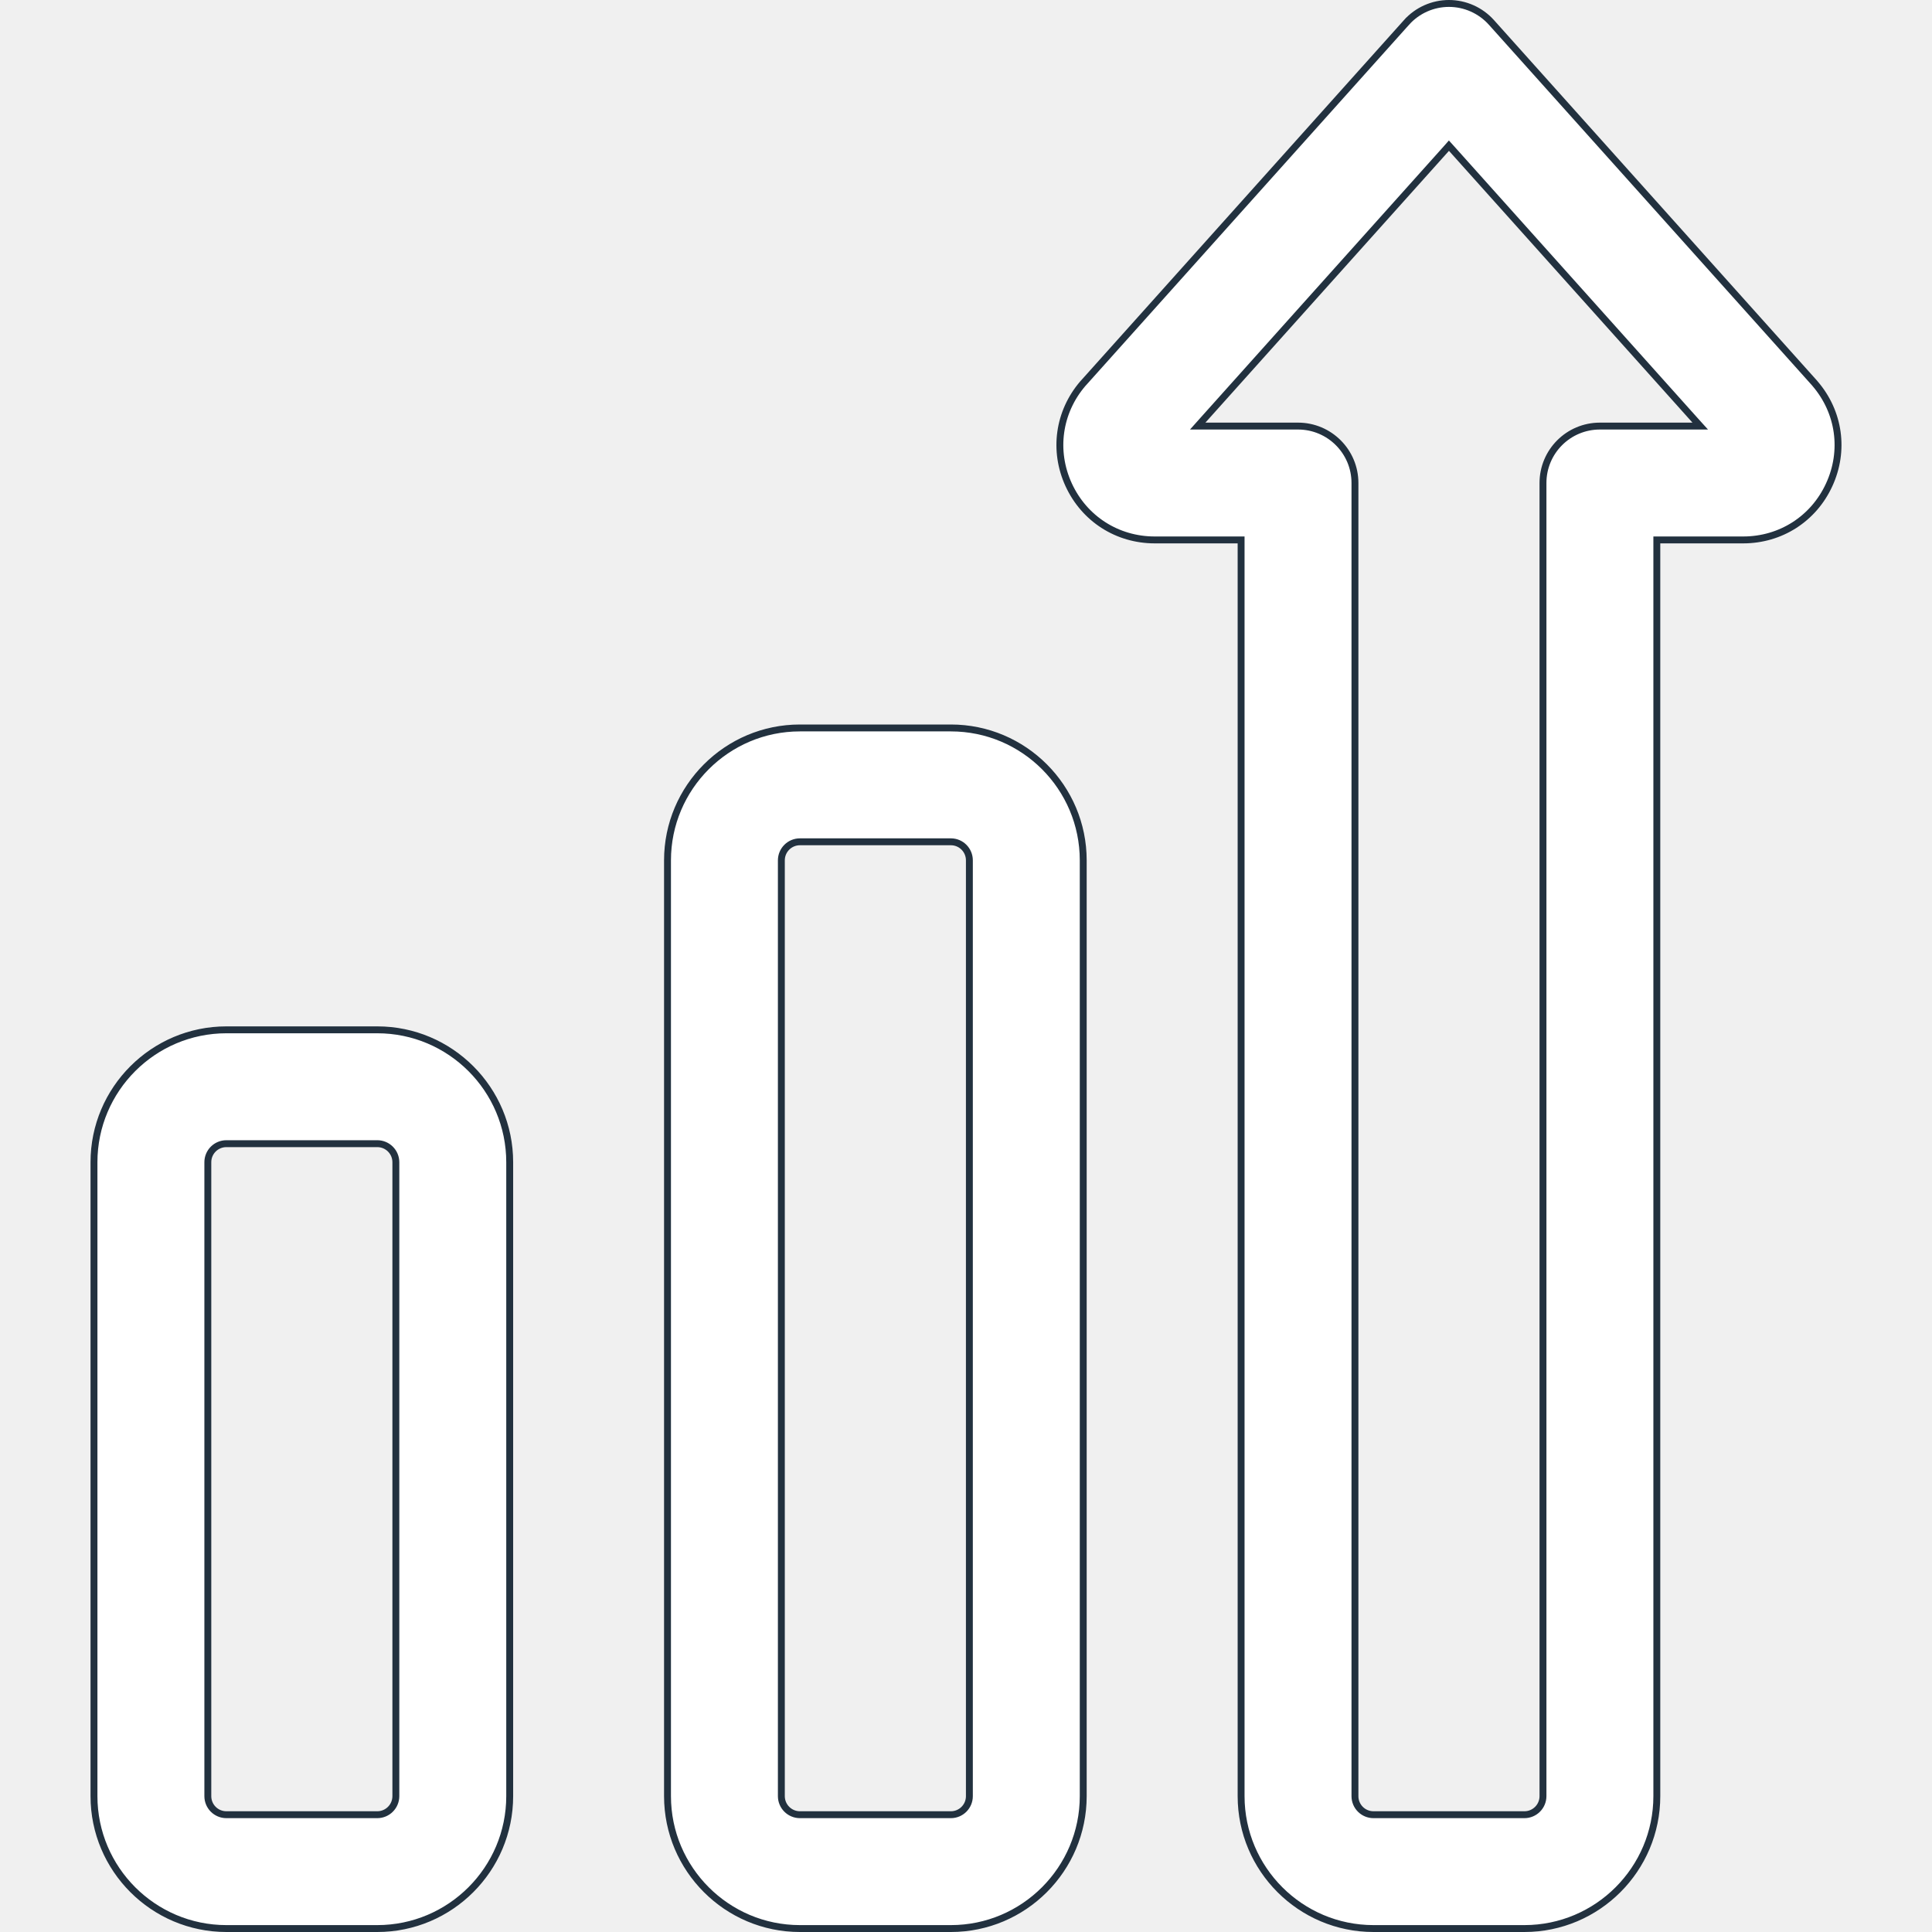
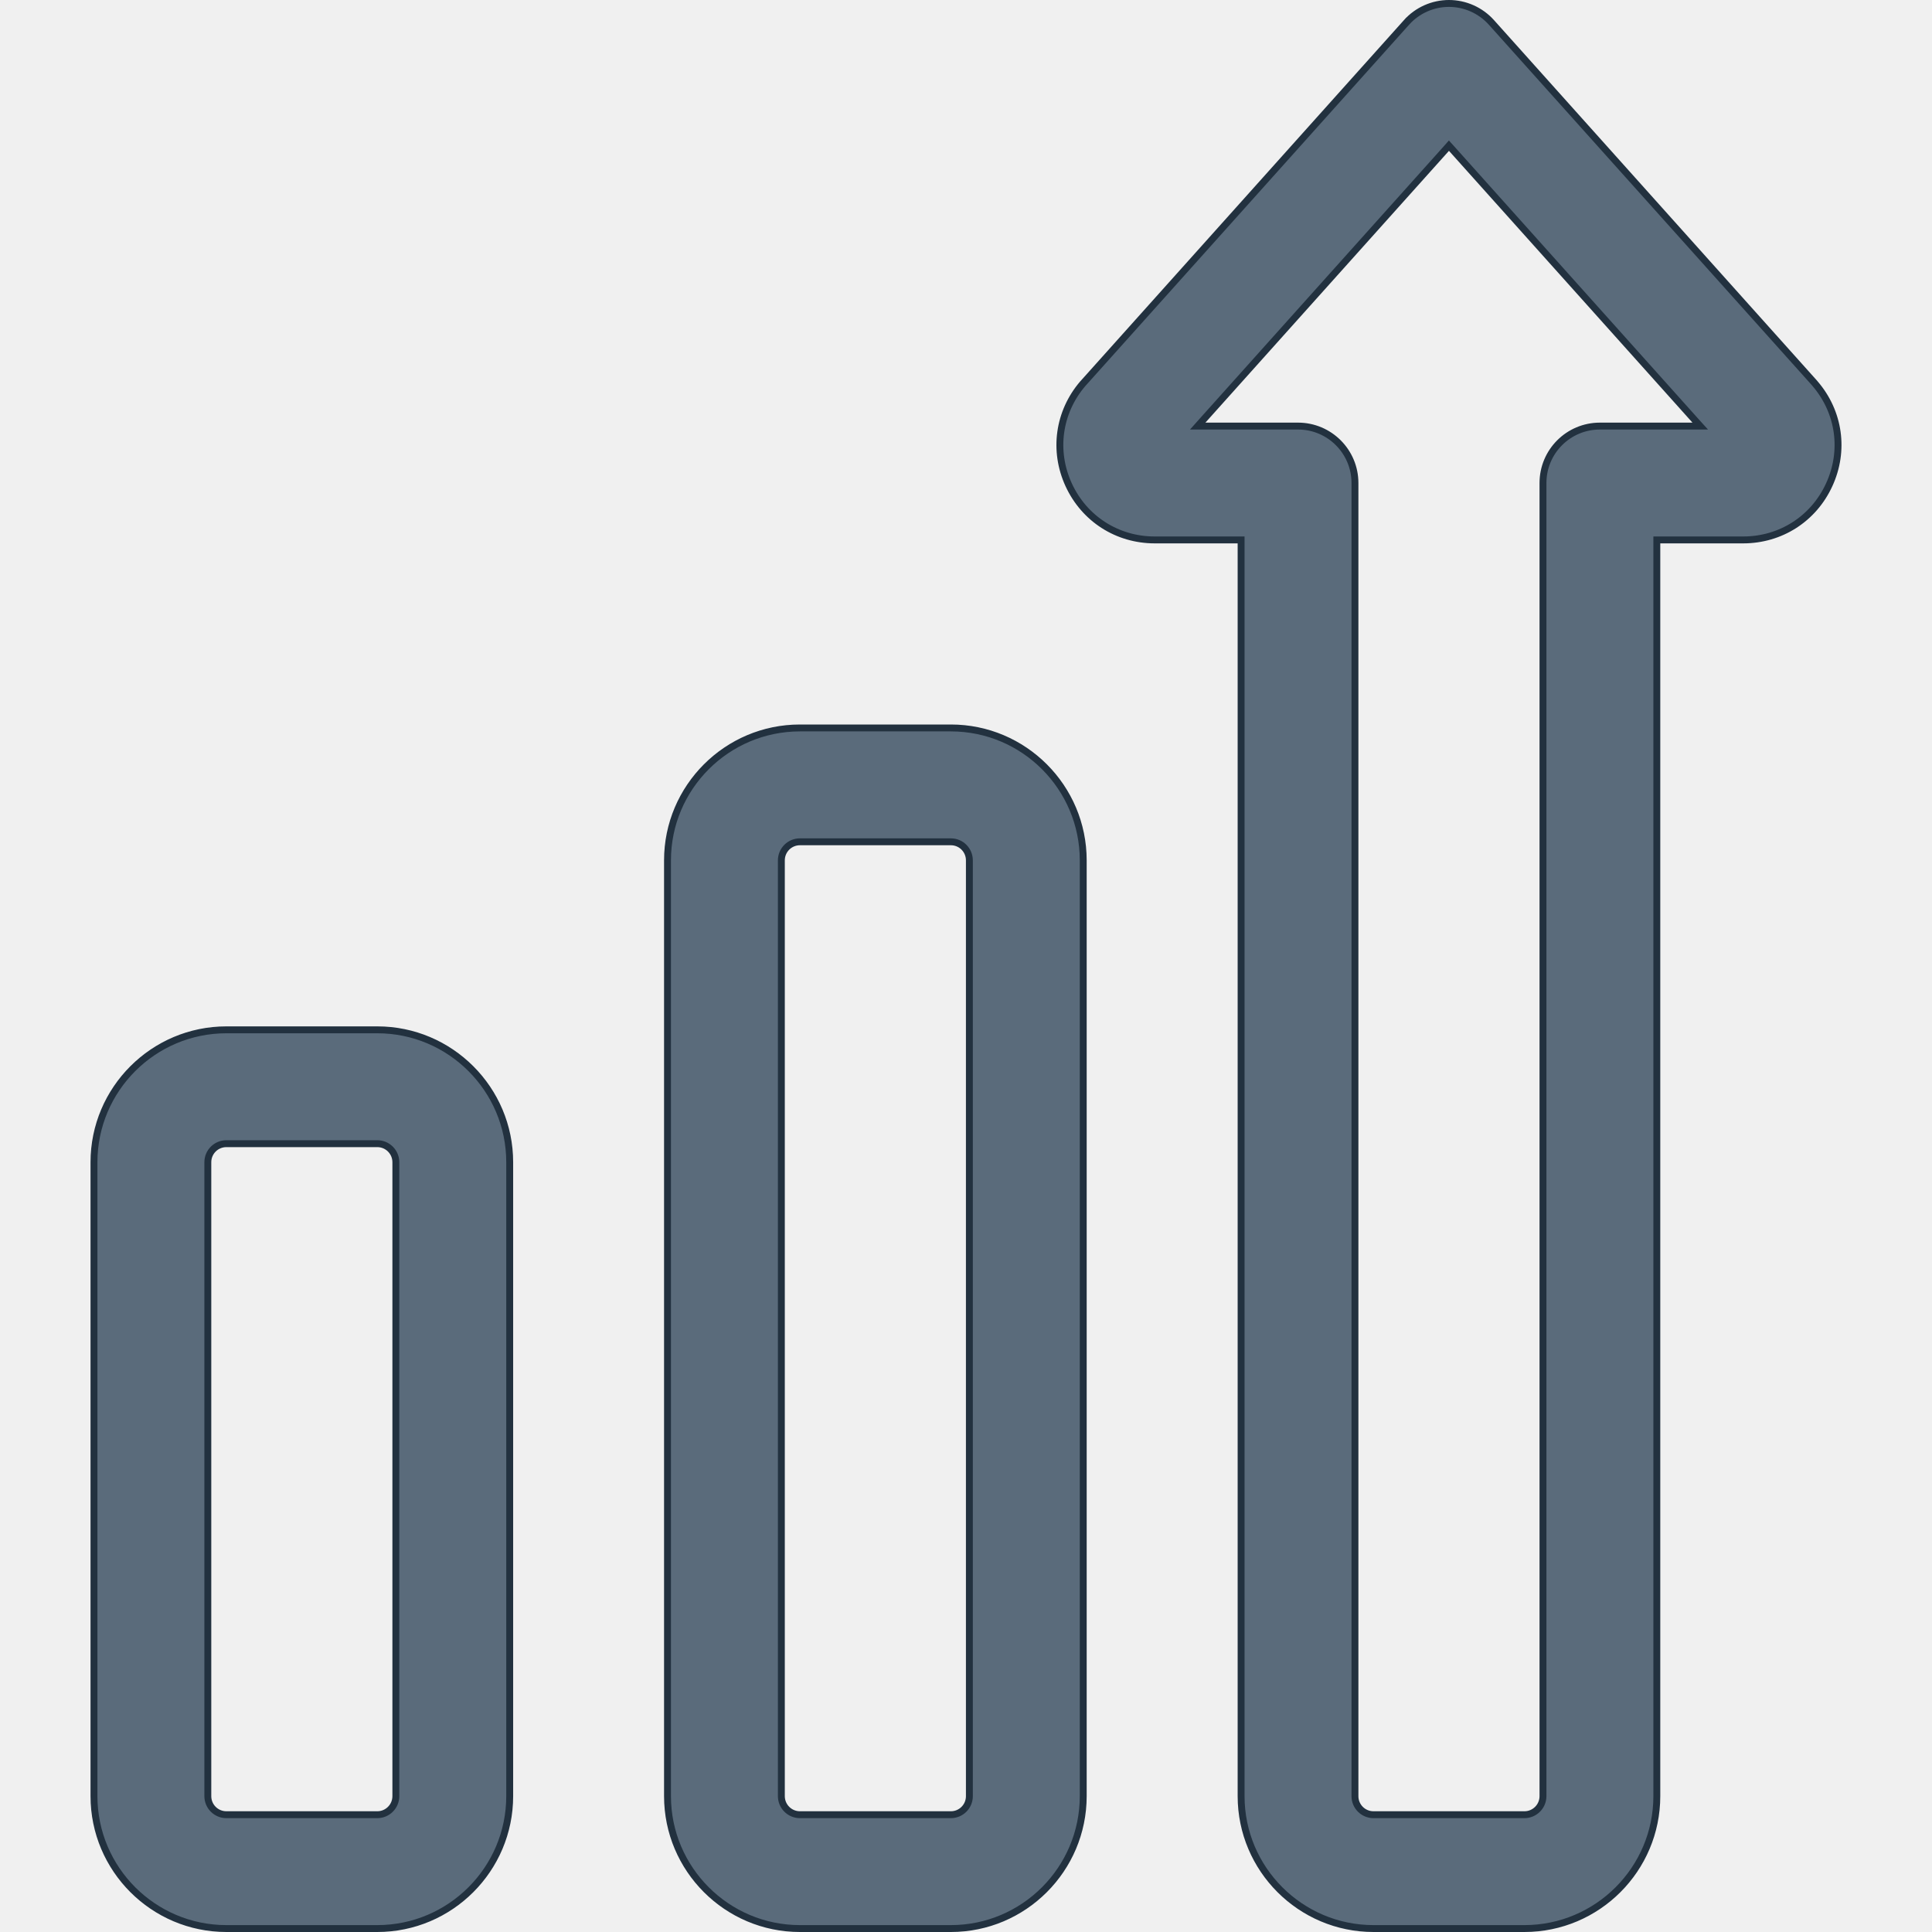
<svg xmlns="http://www.w3.org/2000/svg" width="28" height="28" viewBox="0 0 28 28" fill="none">
  <g clip-path="url(#clip0)">
-     <path d="M13.781 27.95H11.593C10.535 27.95 9.674 27.089 9.674 26.031V12.469C9.674 11.411 10.535 10.55 11.593 10.55H13.781C14.839 10.55 15.699 11.411 15.699 12.469V26.031C15.699 27.089 14.838 27.95 13.781 27.95ZM11.593 12.2C11.445 12.2 11.324 12.32 11.324 12.469V26.031C11.324 26.18 11.445 26.3 11.593 26.3H13.781C13.929 26.3 14.049 26.18 14.049 26.031V12.469C14.049 12.32 13.929 12.2 13.781 12.2H11.593Z" fill="white" stroke="#22313F" stroke-width="0.1" />
-     <path d="M5.468 27.95H3.281C2.223 27.95 1.362 27.089 1.362 26.031V16.844C1.362 15.786 2.223 14.925 3.281 14.925H5.468C6.526 14.925 7.387 15.786 7.387 16.844V26.031C7.387 27.089 6.526 27.95 5.468 27.95ZM3.281 16.575C3.132 16.575 3.012 16.695 3.012 16.844V26.031C3.012 26.18 3.132 26.3 3.281 26.3H5.468C5.616 26.3 5.737 26.18 5.737 26.031V16.844C5.737 16.695 5.616 16.575 5.468 16.575H3.281Z" fill="white" stroke="#22313F" stroke-width="0.1" />
-     <path d="M17.987 7.875V7.825H17.937H16.735C16.192 7.825 15.715 7.519 15.488 7.026C15.262 6.534 15.34 5.972 15.693 5.56L15.693 5.56L15.705 5.547L15.705 5.547L20.385 0.324L20.348 0.291L20.385 0.324C20.541 0.15 20.765 0.05 20.999 0.05C21.234 0.05 21.457 0.15 21.614 0.324L26.294 5.547L26.294 5.547C26.297 5.551 26.301 5.556 26.305 5.56L26.305 5.56C26.659 5.972 26.737 6.534 26.51 7.026C26.284 7.519 25.806 7.825 25.264 7.825H24.062H24.012V7.875V26.031C24.012 27.089 23.151 27.95 22.093 27.95H19.906C18.848 27.95 17.987 27.089 17.987 26.031V7.875ZM17.432 6.092L17.358 6.175H17.47H18.812C19.267 6.175 19.637 6.544 19.637 7V26.031C19.637 26.18 19.757 26.3 19.906 26.3H22.093C22.241 26.3 22.362 26.18 22.362 26.031V7C22.362 6.544 22.731 6.175 23.187 6.175H24.529H24.641L24.566 6.092L21.037 2.153L20.999 2.111L20.962 2.153L17.432 6.092Z" fill="white" stroke="#22313F" stroke-width="0.1" />
+     <path d="M13.781 27.95H11.593C10.535 27.95 9.674 27.089 9.674 26.031V12.469C9.674 11.411 10.535 10.55 11.593 10.55H13.781C14.839 10.55 15.699 11.411 15.699 12.469V26.031C15.699 27.089 14.838 27.95 13.781 27.95ZM11.593 12.2C11.445 12.2 11.324 12.32 11.324 12.469V26.031C11.324 26.18 11.445 26.3 11.593 26.3H13.781C13.929 26.3 14.049 26.18 14.049 26.031V12.469C14.049 12.32 13.929 12.2 13.781 12.2H11.593Z" fill="#5A6B7B" stroke="#22313F" stroke-width="0.1" />
+     <path d="M5.468 27.95H3.281C2.223 27.95 1.362 27.089 1.362 26.031V16.844C1.362 15.786 2.223 14.925 3.281 14.925H5.468C6.526 14.925 7.387 15.786 7.387 16.844V26.031C7.387 27.089 6.526 27.95 5.468 27.95ZM3.281 16.575C3.132 16.575 3.012 16.695 3.012 16.844V26.031C3.012 26.18 3.132 26.3 3.281 26.3H5.468C5.616 26.3 5.737 26.18 5.737 26.031V16.844C5.737 16.695 5.616 16.575 5.468 16.575H3.281Z" fill="#5A6B7B" stroke="#22313F" stroke-width="0.1" />
+     <path d="M17.987 7.875V7.825H17.937H16.735C16.192 7.825 15.715 7.519 15.488 7.026C15.262 6.534 15.34 5.972 15.693 5.56L15.693 5.56L15.705 5.547L15.705 5.547L20.385 0.324L20.348 0.291L20.385 0.324C20.541 0.15 20.765 0.05 20.999 0.05C21.234 0.05 21.457 0.15 21.614 0.324L26.294 5.547L26.294 5.547C26.297 5.551 26.301 5.556 26.305 5.56L26.305 5.56C26.659 5.972 26.737 6.534 26.51 7.026C26.284 7.519 25.806 7.825 25.264 7.825H24.062H24.012V7.875V26.031C24.012 27.089 23.151 27.95 22.093 27.95H19.906C18.848 27.95 17.987 27.089 17.987 26.031V7.875ZM17.432 6.092L17.358 6.175H17.47H18.812C19.267 6.175 19.637 6.544 19.637 7V26.031C19.637 26.18 19.757 26.3 19.906 26.3H22.093C22.241 26.3 22.362 26.18 22.362 26.031V7C22.362 6.544 22.731 6.175 23.187 6.175H24.529H24.641L24.566 6.092L21.037 2.153L20.999 2.111L20.962 2.153L17.432 6.092Z" fill="#5A6B7B" stroke="#22313F" stroke-width="0.1" />
  </g>
  <defs>
    <clipPath id="clip0">
      <rect width="28" height="28" fill="white" />
    </clipPath>
  </defs>
</svg>
